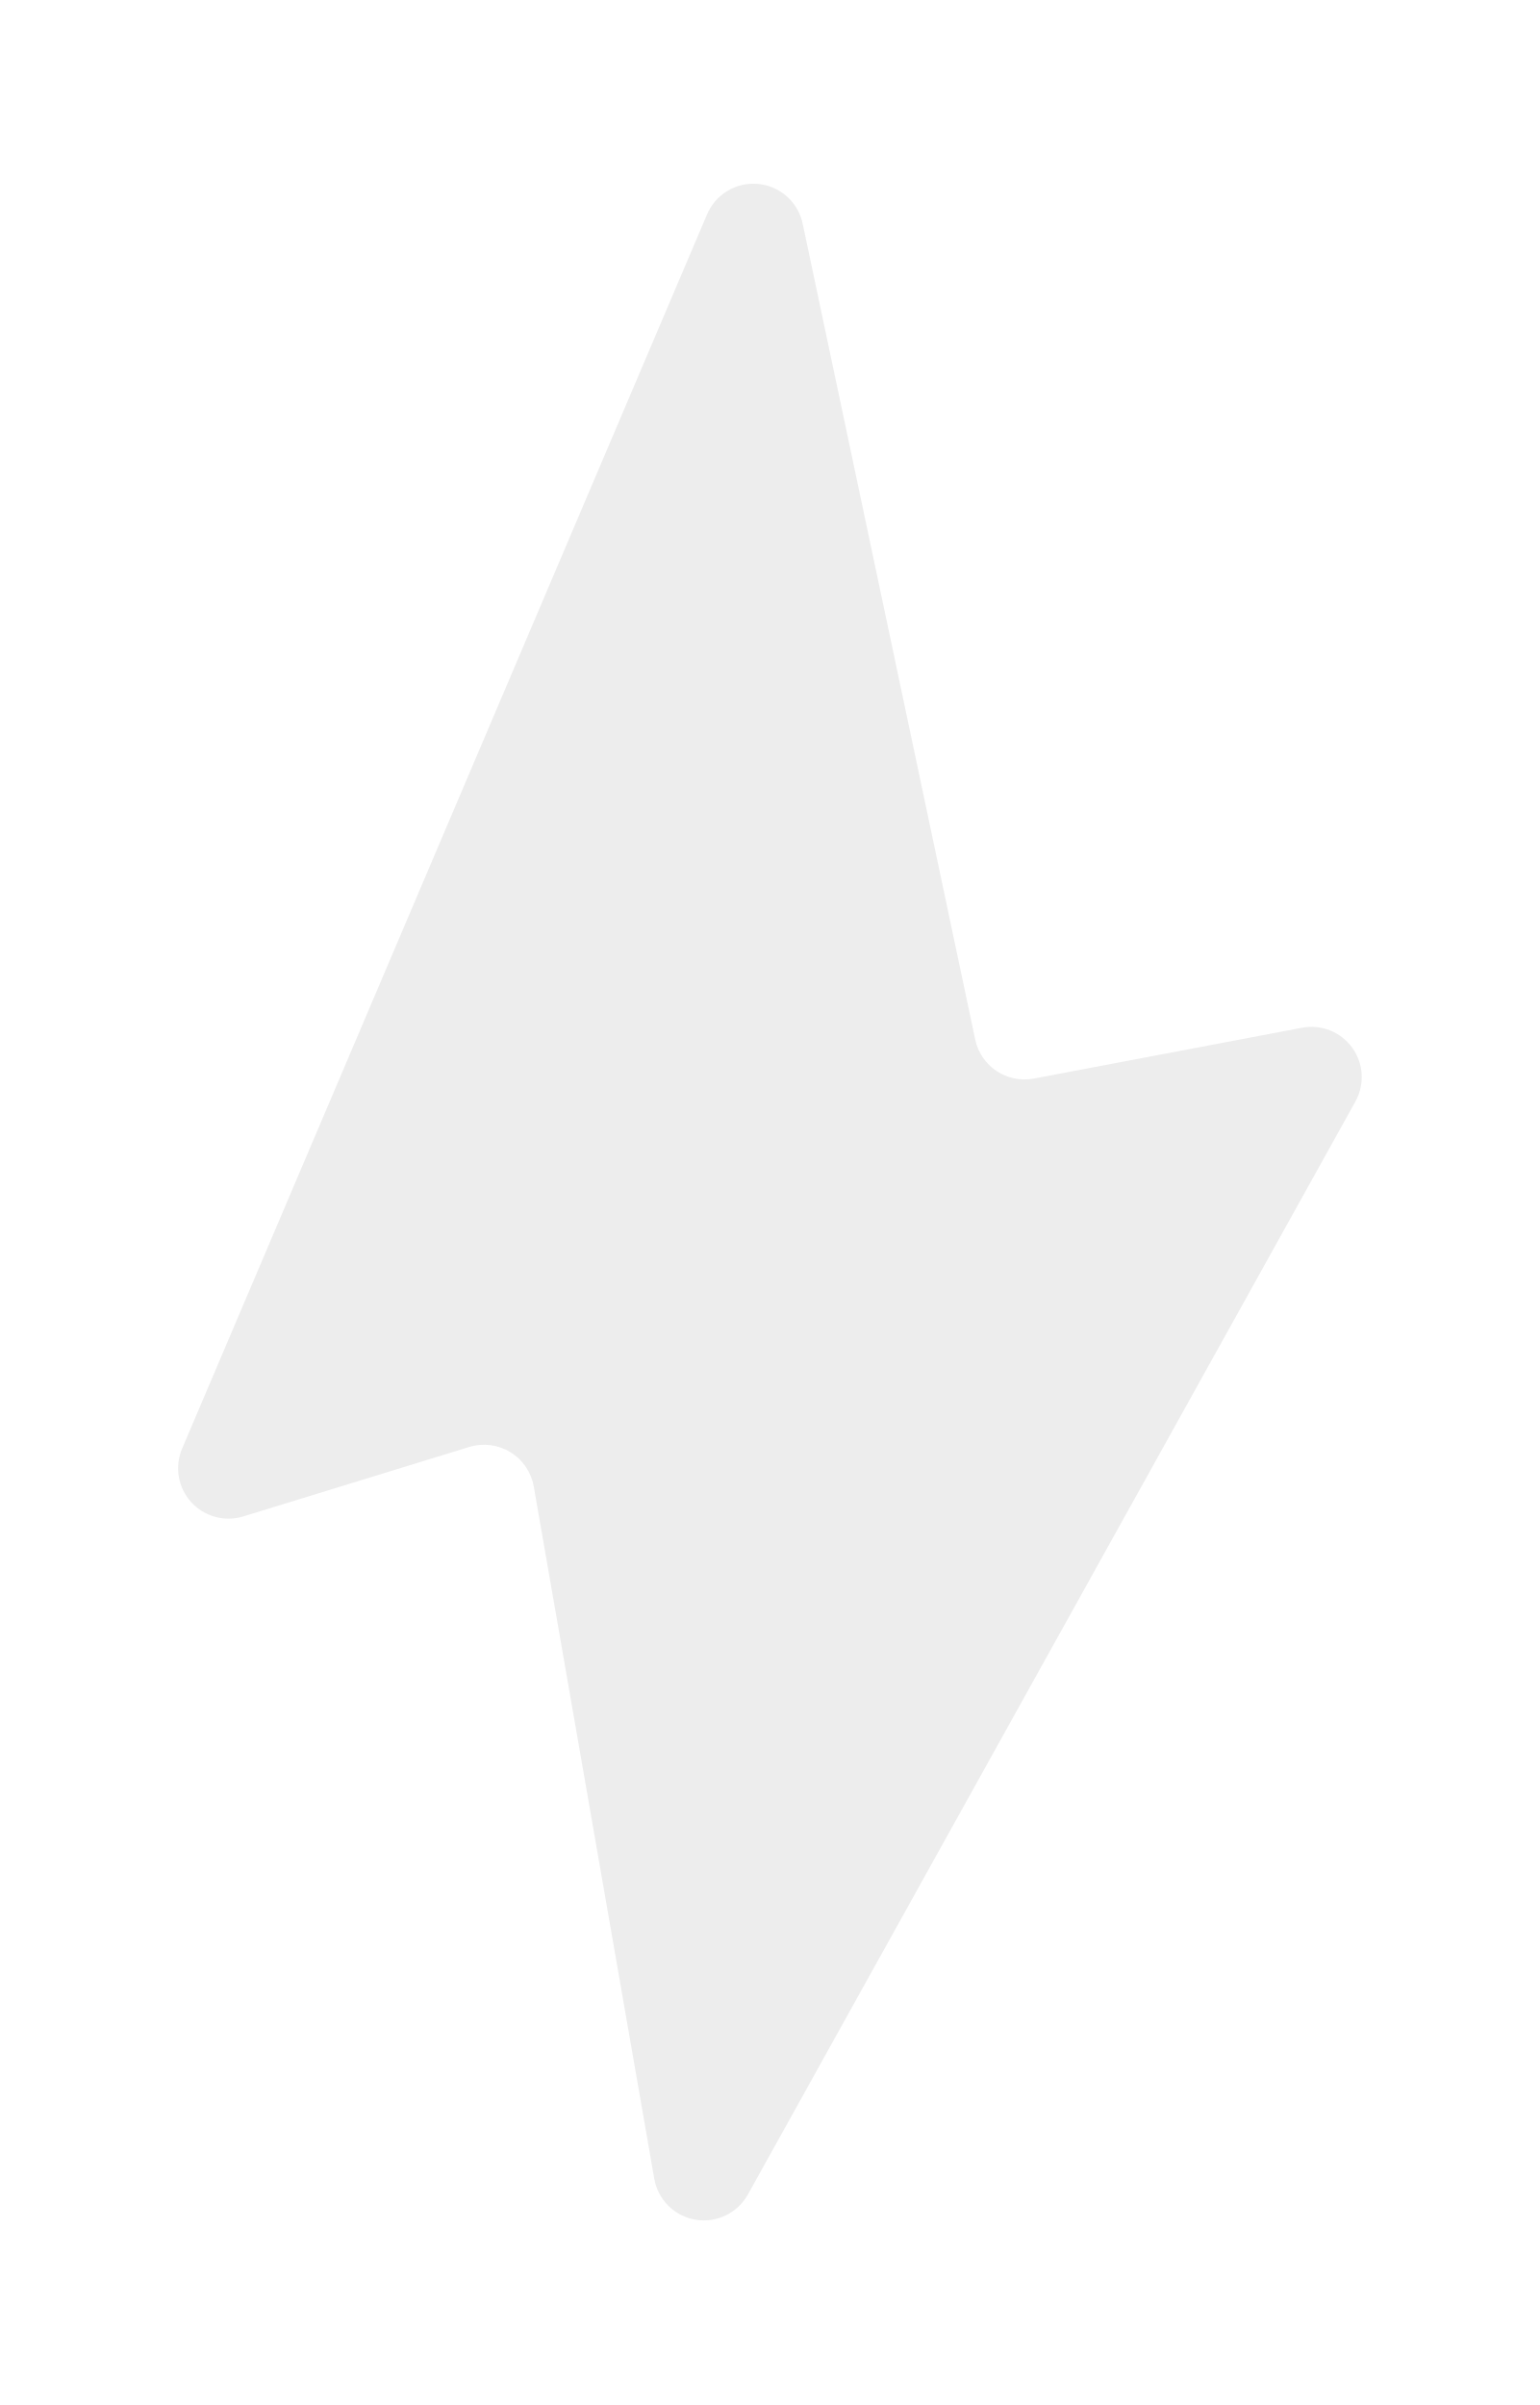
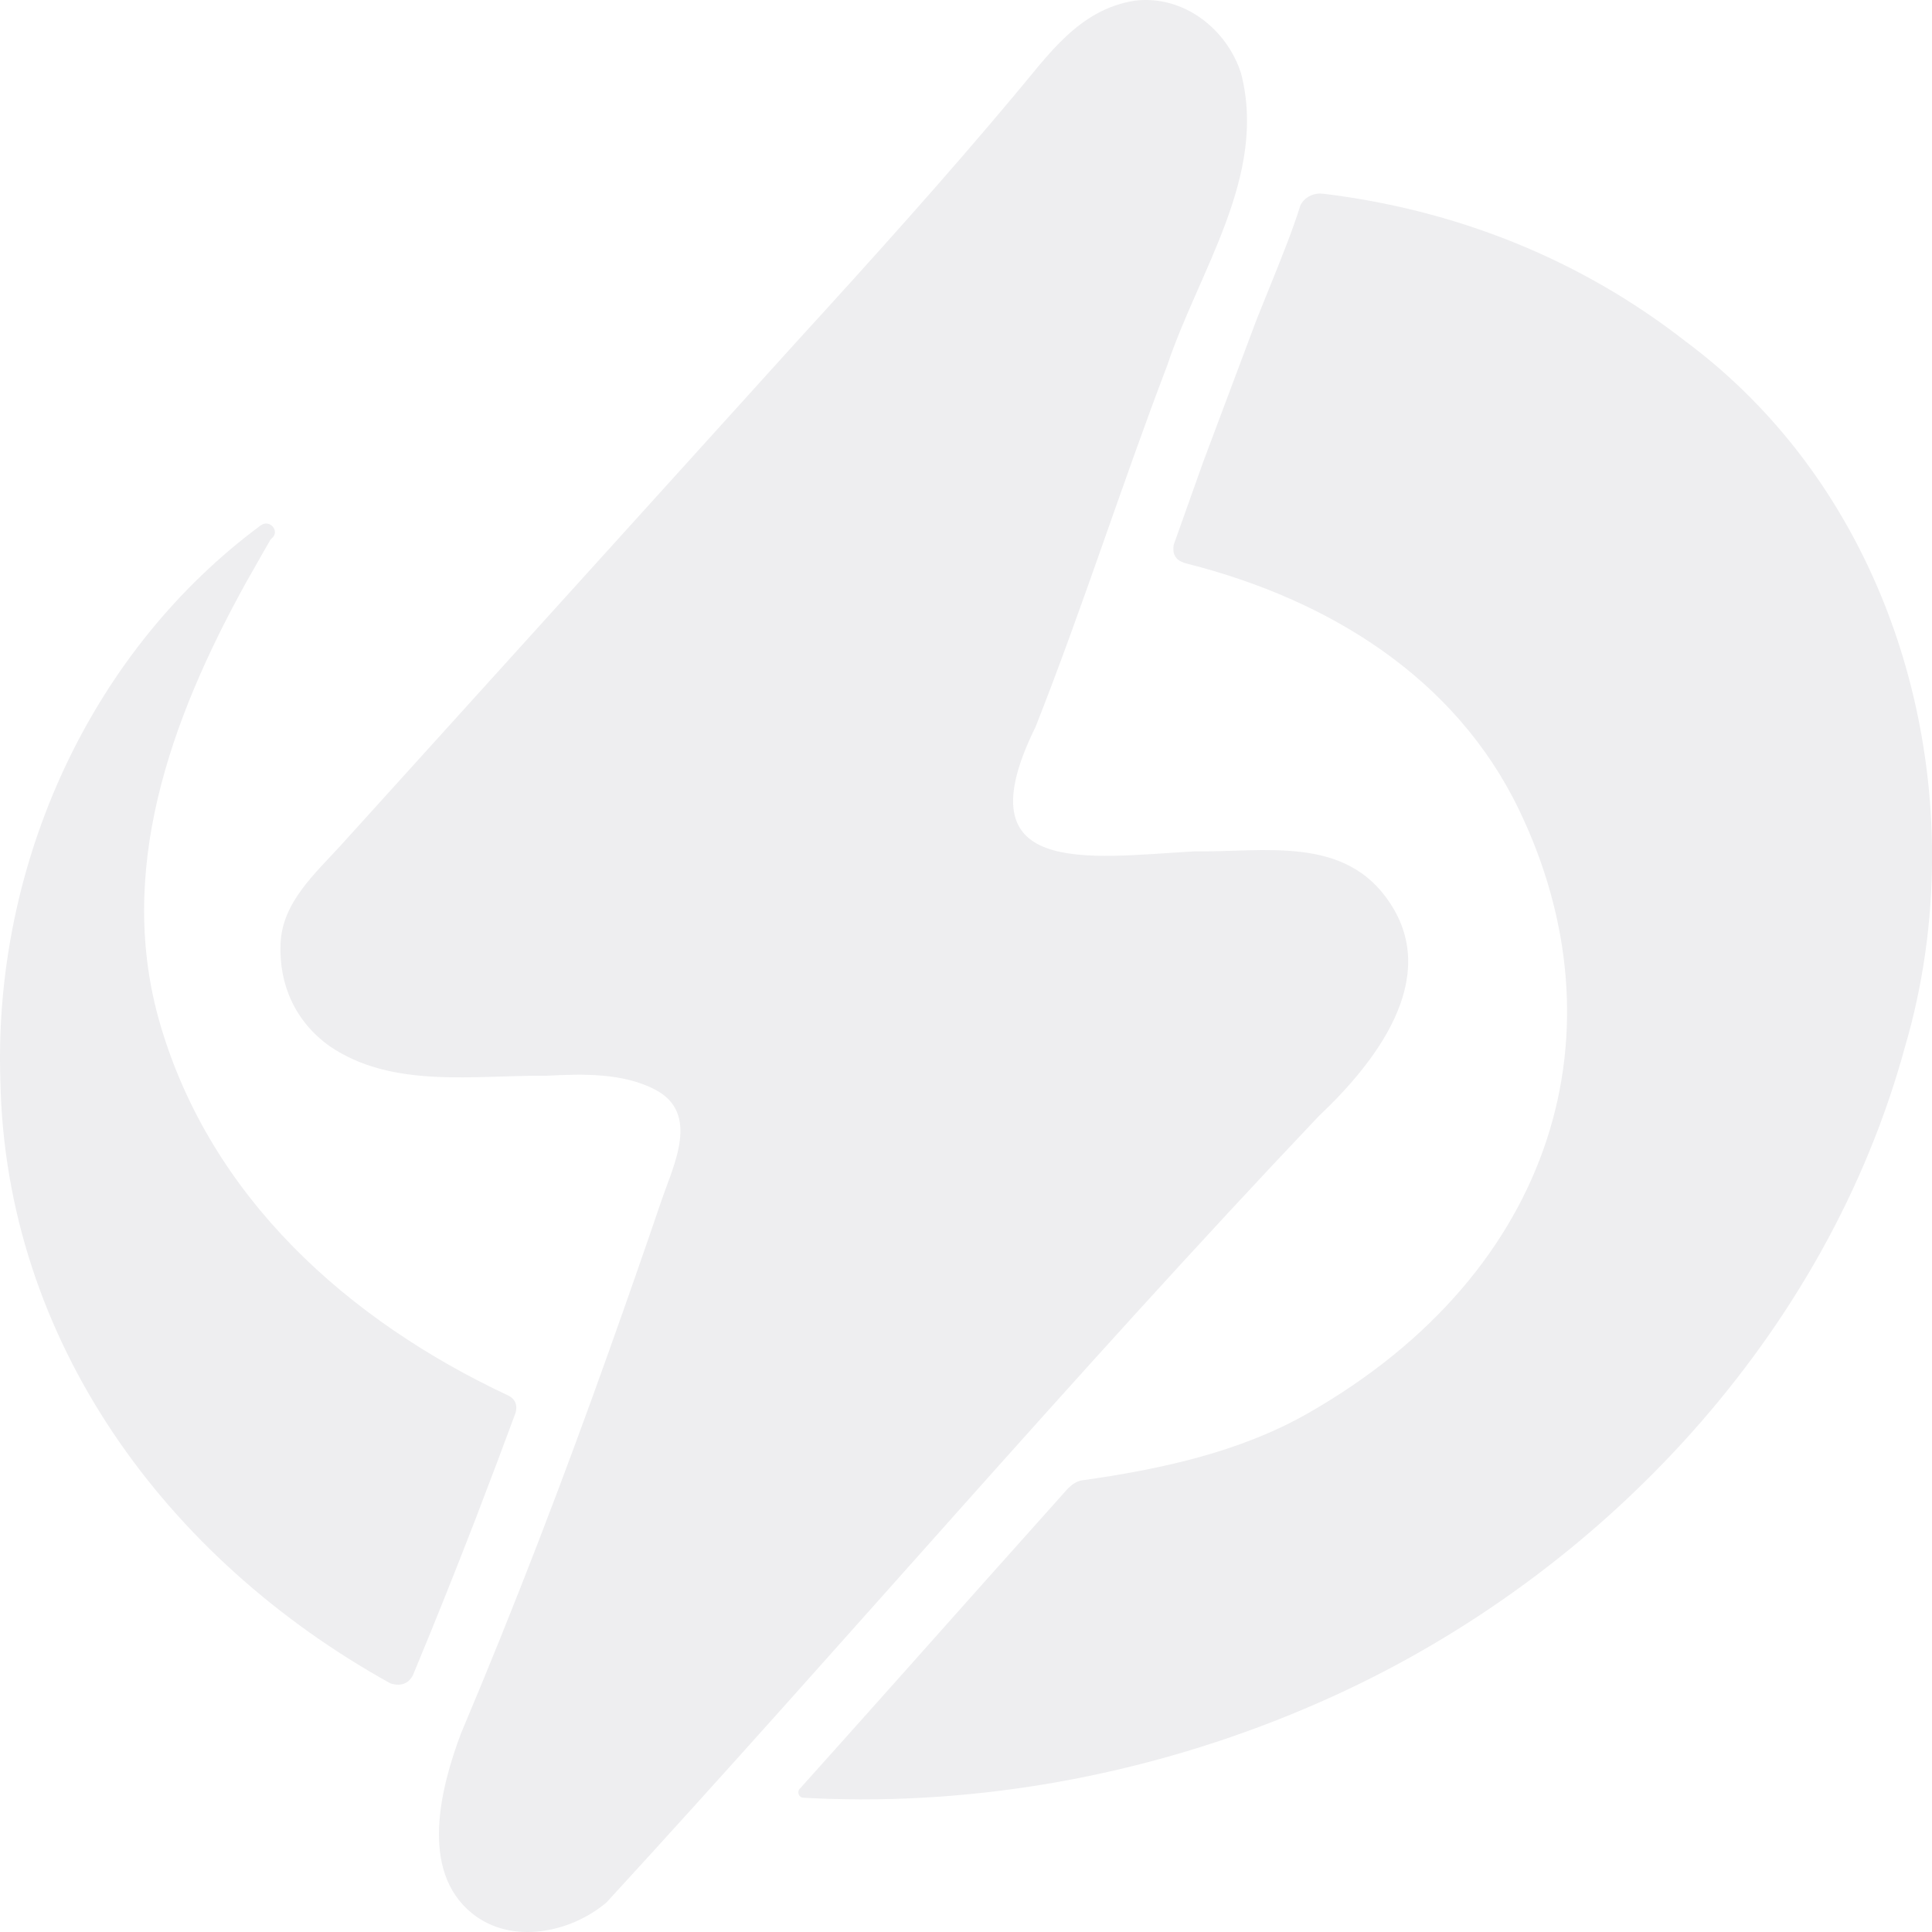
- <svg xmlns="http://www.w3.org/2000/svg" id="Layer_1" data-name="Layer 1" viewBox="0 0 139.42 217.74">
-   <path d="M64,19.46,16.49,131.15A4.56,4.56,0,0,0,22,137.3L42.5,131a4.57,4.57,0,0,1,5.83,3.58l10.91,62.67a4.56,4.56,0,0,0,8.48,1.43l55-98.94a4.55,4.55,0,0,0-4.83-6.69l-24.28,4.6a4.56,4.56,0,0,1-5.31-3.54L72.69,20.3A4.56,4.56,0,0,0,64,19.46Z" style="fill: #ededed" />
+ <svg xmlns="http://www.w3.org/2000/svg" id="b" data-name="Layer 2" viewBox="0 0 115 115">
+   <defs>
+     <style>
+       .d {
+         fill: #eeeef0;
+       }
+     </style>
+   </defs>
+   <g id="c" data-name="Layer 1">
+     <g>
+       <path class="d" d="m100.395,20.37c-6.424-5.036-13.88-7.9-21.624-8.837,0,0-.188-.013-.19-.013-.537,0-1.004.307-1.18.719-.475,1.511-1.128,3.128-1.901,5.04-.226.559-.462,1.143-.709,1.761l-3.173,8.458c-.07.198-1.688,4.742-1.758,4.941l-.019.227c.001.253.071.427.202.57.131.142.342.256.647.323l-0.0.001c8.441,2.141,15.947,6.799,19.724,14.634,6.287,13.042,2.278,27.45-12.542,35.92-4.076,2.33-8.823,3.352-13.544,4.013-.278.079-.518.217-.821.538-.053.059-.107.12-.16.179-.013.016-.027.032-.04.048l-.001-.001c-1.292,1.443-2.575,2.881-3.855,4.316-0.0 0-.001 0-.002 0l-.74.83c-.023.026-.046.052-.069.078-.759.852-1.516,1.701-2.27,2.547-.418.469-.836.939-1.254,1.408-.422.474-.844.947-1.266,1.421-.424.475-.848.951-1.272,1.426-.425.477-.851.954-1.277,1.43-.427.478-.854.956-1.281,1.433-.428.479-.857.957-1.285,1.435-.204.227-.408.455-.612.682-.103.115-.206.23-.309.345-.052.058-.104.115-.155.173-.039.045-.084.083-.11.138-.039.085-.036.185 0.0.271.046.109.14.176.257.183.159.009.318.017.477.025.32.015.641.028.961.039.641.021,1.283.032,1.924.034.058 0.0.115 0.0.173 0,9.615,0,19.226-2.144,27.963-6.116,16.28-7.391,29.475-21.717,34.086-38.673,1.071-3.639,1.609-7.463,1.614-11.303v-.101c-.014-11.561-4.869-23.261-14.605-30.542Z" />
+       <path class="d" d="m28.206,90.674h0c-0.0.001-.001.002-.001.003l.001-.003.27-.701h.001c-.001-0-.002-.001-.003-.001.742-1.928,1.481-3.885,2.219-5.887.027-.109.04-.207.04-.296-.001-.199-.057-.348-.169-.485-.059-.071-.137-.138-.235-.2-9.69-4.527-17.771-11.857-20.782-22.096-2.674-9.091.568-18.132,5.086-26.312l1.171-2.06c.086-.147.17-.297.257-.443.011-.019.02-.038.028-.058l.004-.008-0-0-0.0 0-0.0 0c0-0.0 0-0.0 0-0.0.038-.036.077-.074.115-.11.357-.346.041-.855-.368-.855-.103,0-.211.032-.316.107C5.553,38.65.012,50.806,0,62.944v.078c0.0.43.008.858.022,1.288.294,15.47,9.846,28.482,23.208,35.886.17.058.328.084.47.084.377-.006.66-.167.873-.551,1.229-2.954,2.436-5.962,3.632-9.054v-0Z" />
+       <path class="d" d="m82.752,53.773c-2.66-4.077-7.448-3.036-11.669-3.096-6.363.363-13.889,1.597-9.44-7.416,2.805-7.104,5.113-14.379,7.836-21.513,1.867-5.601,5.98-11.303,4.391-17.386-.822-2.594-3.388-4.674-6.313-4.324-3.375.528-5.185,3.287-7.187,5.644-4.117,4.92-8.549,9.838-12.861,14.556-7.734,8.546-15.469,17.093-23.203,25.639-1.313,1.45-2.625,2.901-3.938,4.351-1.592,1.759-3.558,3.452-3.667,5.918-.108,2.425.85,4.645,2.915,6.123,3.737,2.552,8.591,1.723,12.919,1.763,2.13-.11,4.537-.183,6.474.833,2.674,1.407,1.079,4.495.376,6.56-1.02,2.995-2.06,5.984-3.125,8.964-2.729,7.67-5.647,15.279-8.82,22.788-1.191,3.169-2.51,8.169.674,10.725,2.339,1.878,5.865,1.145,7.99-.665,14.21-15.472,27.892-31.516,42.382-46.789,3.361-3.17,7.257-8.139,4.267-12.673Z" />
+     </g>
+   </g>
</svg>
